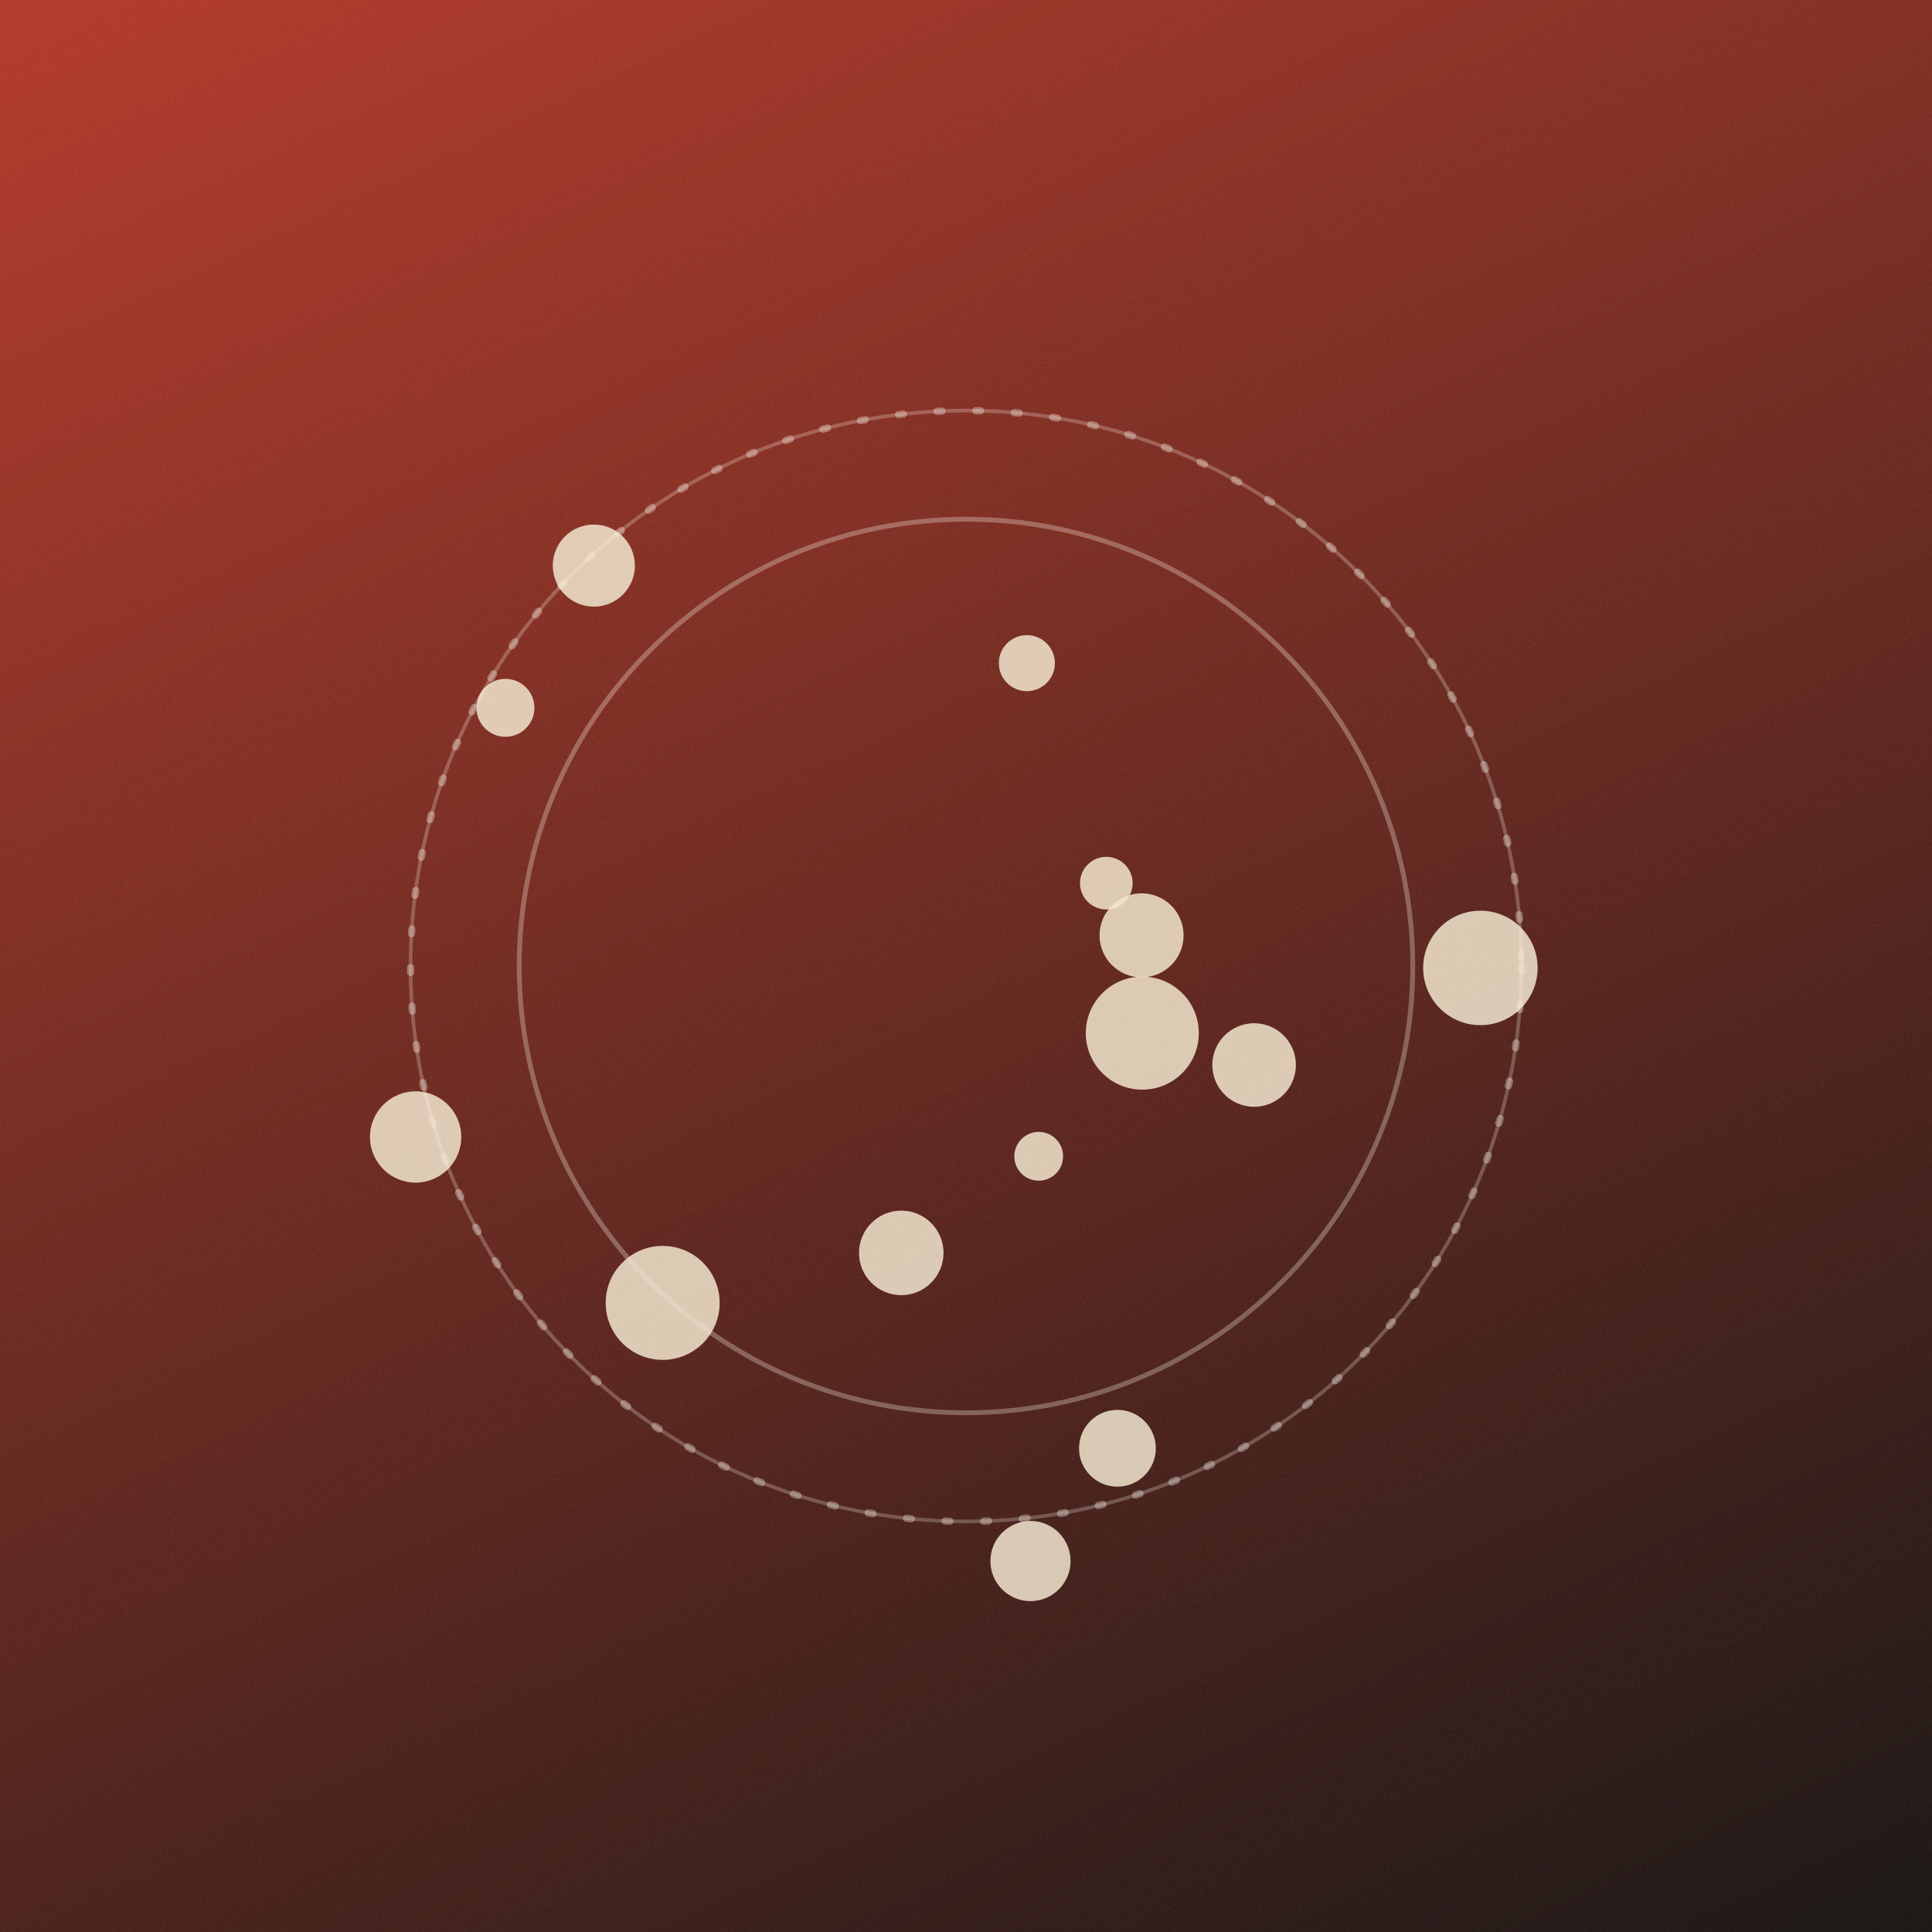
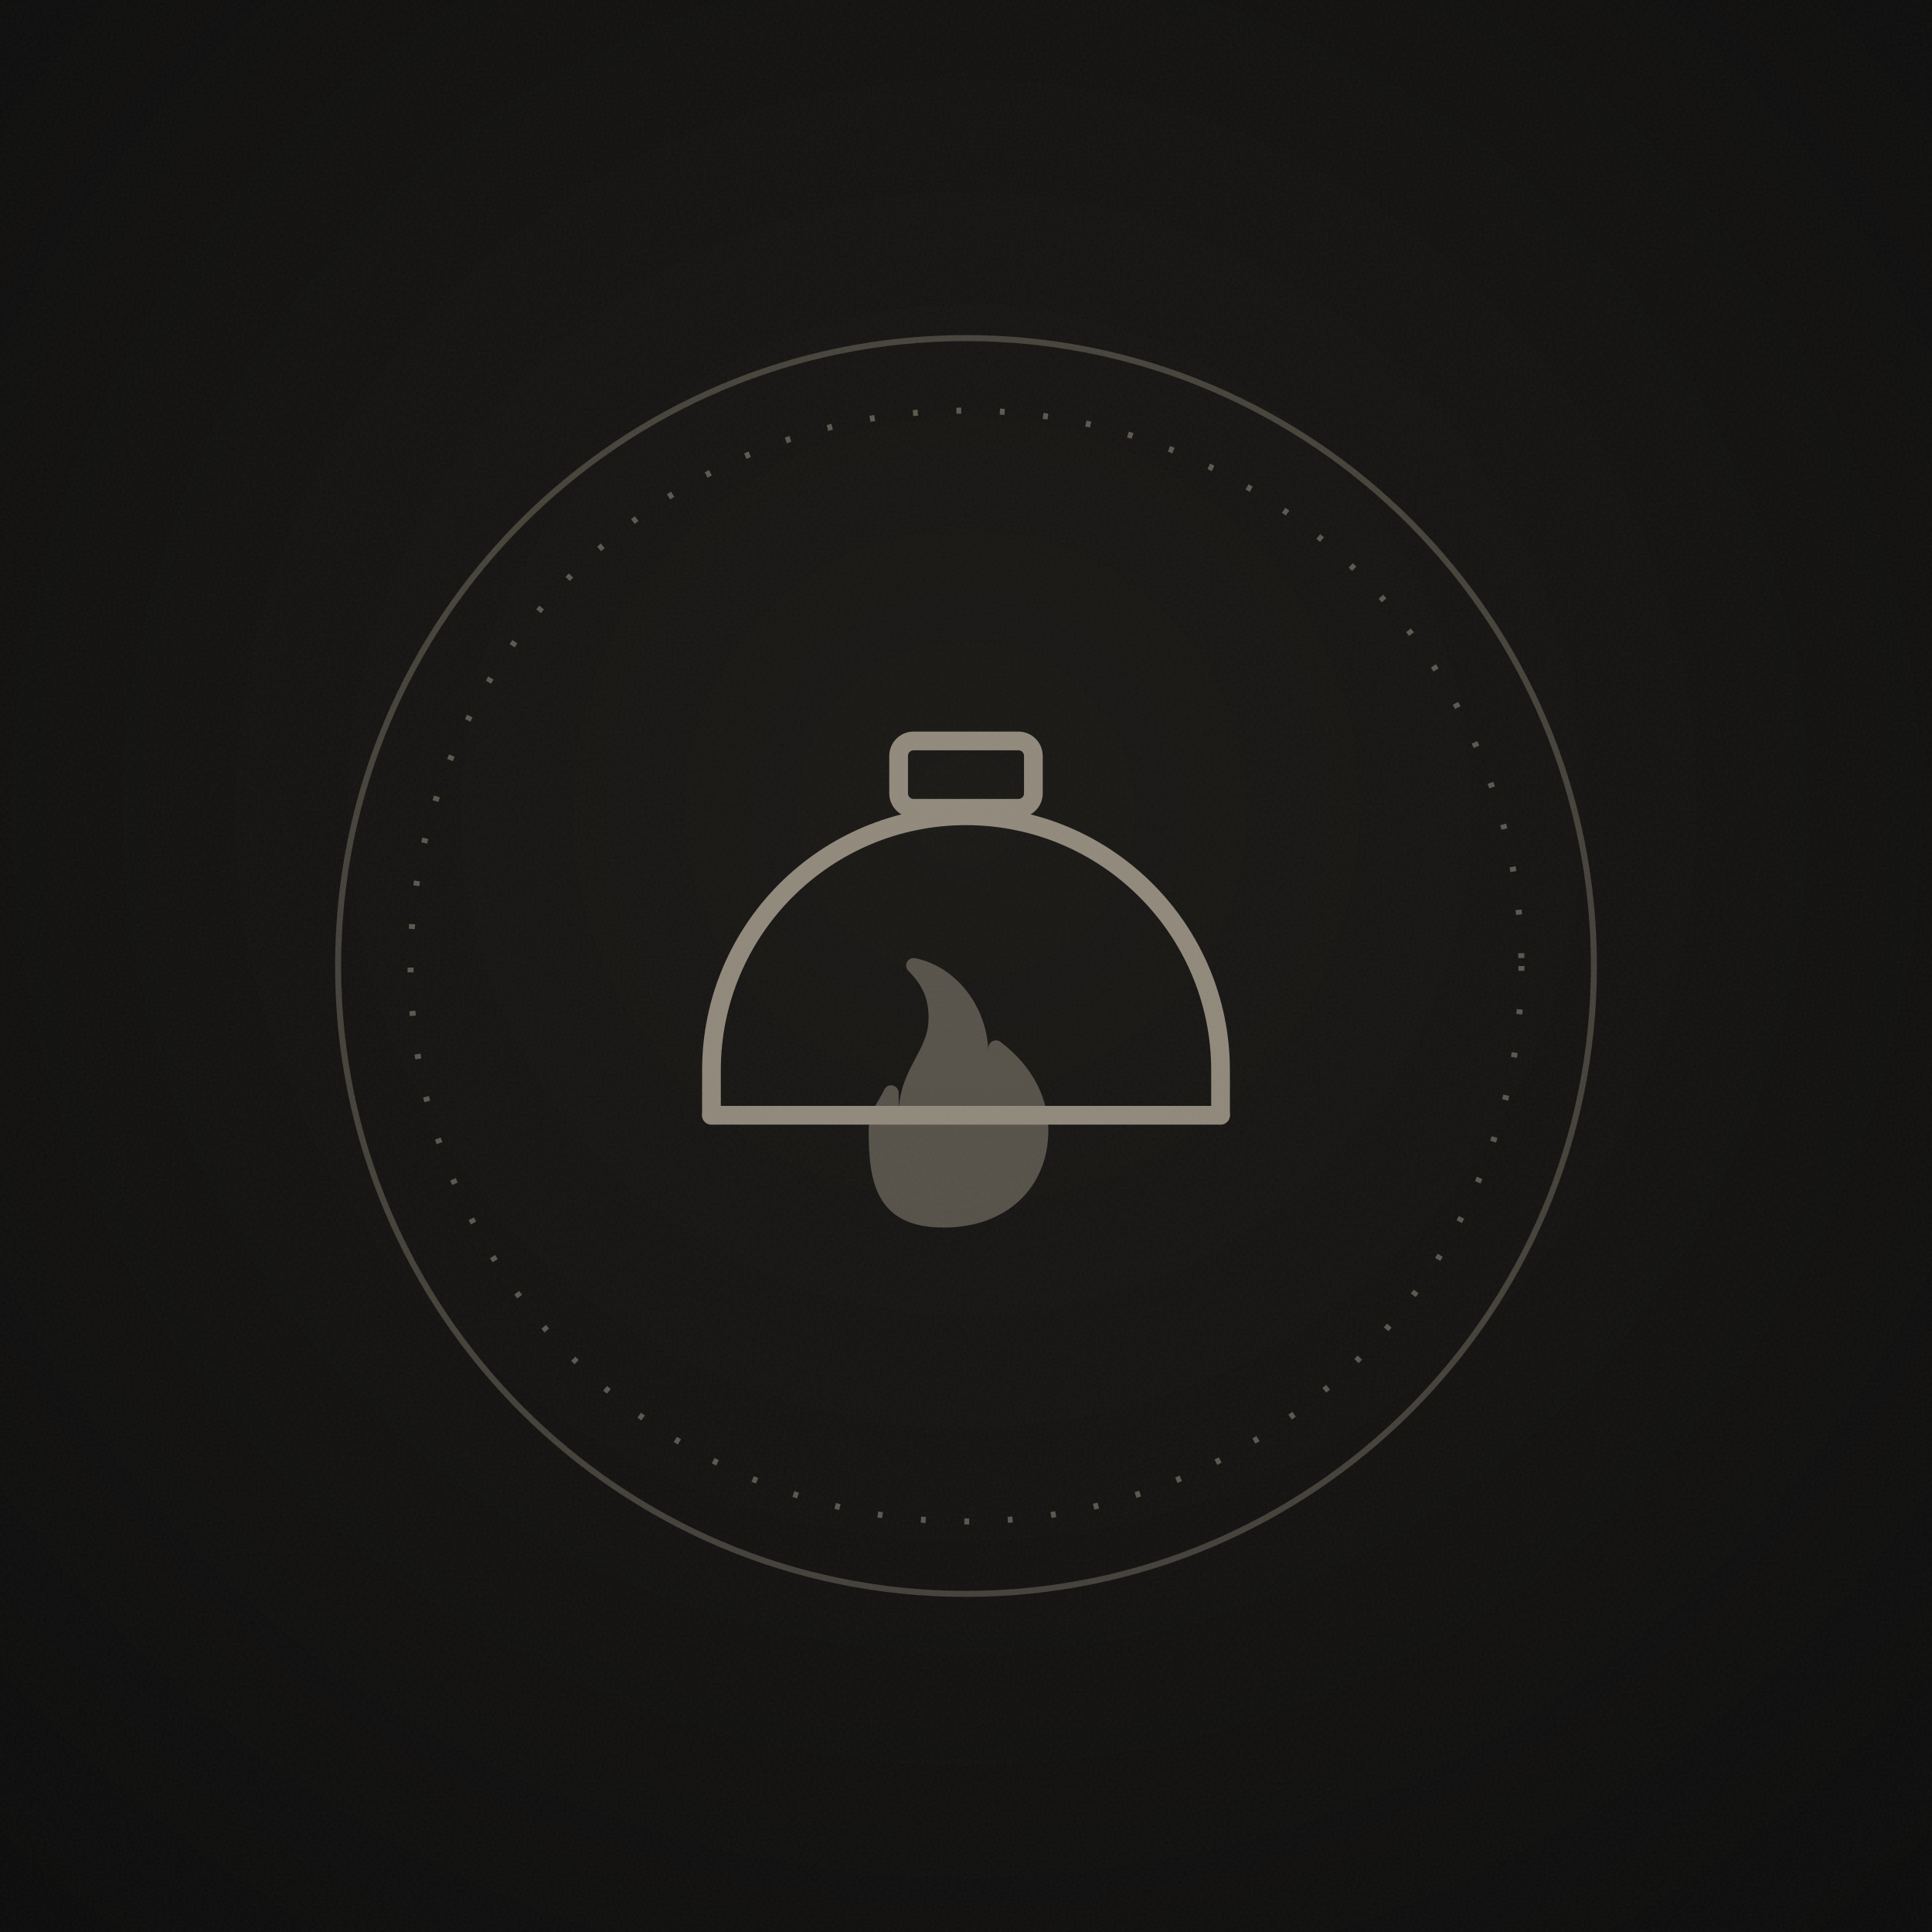
<svg xmlns="http://www.w3.org/2000/svg" viewBox="0 0 800 800" width="800" height="800">
+   <rect width="800" height="800" fill="#0b0b0b" />
  <defs>
-     <linearGradient id="g2" x1="0%" y1="0%" x2="100%" y2="100%" gradientTransform="rotate(200 0.5 0.5)">
-       <stop offset="0%" stop-color="#151412" />
-       <stop offset="100%" stop-color="#b73a2a" />
-     </linearGradient>
-     <filter id="grain2">
-       <feTurbulence type="fractalNoise" baseFrequency="0.85" numOctaves="2" stitchTiles="stitch" result="n" />
-       <feColorMatrix in="n" type="matrix" values="0 0 0 0 1  0 0 0 0 1  0 0 0 0 1  0 0 0 0.045 0" />
+     <radialGradient id="vg1" cx="50%" cy="42%" r="75%">
+       <stop offset="0%" stop-color="#1a1815" />
+       <stop offset="100%" stop-color="#0b0b0b" />
+     </radialGradient>
+     <filter id="gr1">
+       <feTurbulence type="fractalNoise" baseFrequency="0.9" numOctaves="2" stitchTiles="stitch" result="n" />
+       <feColorMatrix in="n" type="matrix" values="0 0 0 0 1  0 0 0 0 1  0 0 0 0 1  0 0 0 0.035 0" />
    </filter>
  </defs>
-   <rect width="800" height="800" fill="url(#g2)" />
-   <rect width="800" height="800" filter="url(#grain2)" />
-   <circle cx="400" cy="400" r="230" fill="none" stroke="#faf5ea" stroke-width="3" opacity="0.35" stroke-dasharray="2 14" stroke-linecap="round" />
-   <circle cx="400" cy="400" r="185" fill="none" stroke="#faf5ea" stroke-width="2" opacity="0.3" />
-   <circle cx="373.2" cy="518.8" r="17.5" fill="#f2e6cf" opacity="0.85" />
-   <circle cx="245.9" cy="234.2" r="17.0" fill="#f2e6cf" opacity="0.85" />
-   <circle cx="425.2" cy="274.6" r="11.6" fill="#f2e6cf" opacity="0.85" />
-   <circle cx="462.7" cy="599.7" r="15.9" fill="#f2e6cf" opacity="0.85" />
-   <circle cx="209.3" cy="293.1" r="12.0" fill="#f2e6cf" opacity="0.85" />
-   <circle cx="274.4" cy="539.5" r="23.6" fill="#f2e6cf" opacity="0.85" />
-   <circle cx="458.1" cy="365.7" r="10.9" fill="#f2e6cf" opacity="0.85" />
-   <circle cx="430.1" cy="478.8" r="10.1" fill="#f2e6cf" opacity="0.85" />
-   <circle cx="172.1" cy="470.8" r="18.9" fill="#f2e6cf" opacity="0.85" />
-   <circle cx="426.7" cy="646.4" r="16.6" fill="#f2e6cf" opacity="0.85" />
-   <circle cx="519.3" cy="441.0" r="17.3" fill="#f2e6cf" opacity="0.85" />
-   <circle cx="473.0" cy="427.8" r="23.4" fill="#f2e6cf" opacity="0.85" />
-   <circle cx="613.0" cy="400.8" r="23.7" fill="#f2e6cf" opacity="0.85" />
-   <circle cx="472.7" cy="387.3" r="17.4" fill="#f2e6cf" opacity="0.85" />
-   <circle cx="400" cy="400" r="230" fill="none" stroke="#faf5ea" stroke-width="1.5" opacity="0.25" />
+   <rect width="800" height="800" fill="url(#vg1)" />
+   <rect width="800" height="800" filter="url(#gr1)" />
+   <circle cx="400" cy="400" r="260" fill="none" stroke="#f2e6cf" stroke-width="2.5" opacity="0.22" />
+   <circle cx="400" cy="400" r="230" fill="none" stroke="#f2e6cf" stroke-width="2.5" opacity="0.32" stroke-dasharray="2 16" />
+   <g transform="translate(400 406) rotate(0) scale(1.55)" stroke="#f2e6cf" fill="none" stroke-width="5" stroke-linecap="round" stroke-linejoin="round" opacity="0.55">
+     <path d="M-68 36 v-12 a68 68 0 0 1 136 0 v12" />
+     <path d="M-68 36 h136" />
+     <rect x="-18" y="-64" width="36" height="18" rx="4" />
+     <path d="M-16 36c0-12 8-16 8-26 0-6-2-10-6-14 10 2 18 12 18 24 0 6-2 10-6 14 6-2 10-8 10-16 8 6 12 14 12 22 0 14-10 24-26 24s-18-10-18-24c0-4 2-6 4-10 0 6 0 6 4 6" fill="#f2e6cf" stroke-width="4" opacity="0.522" />
+   </g>
</svg>
